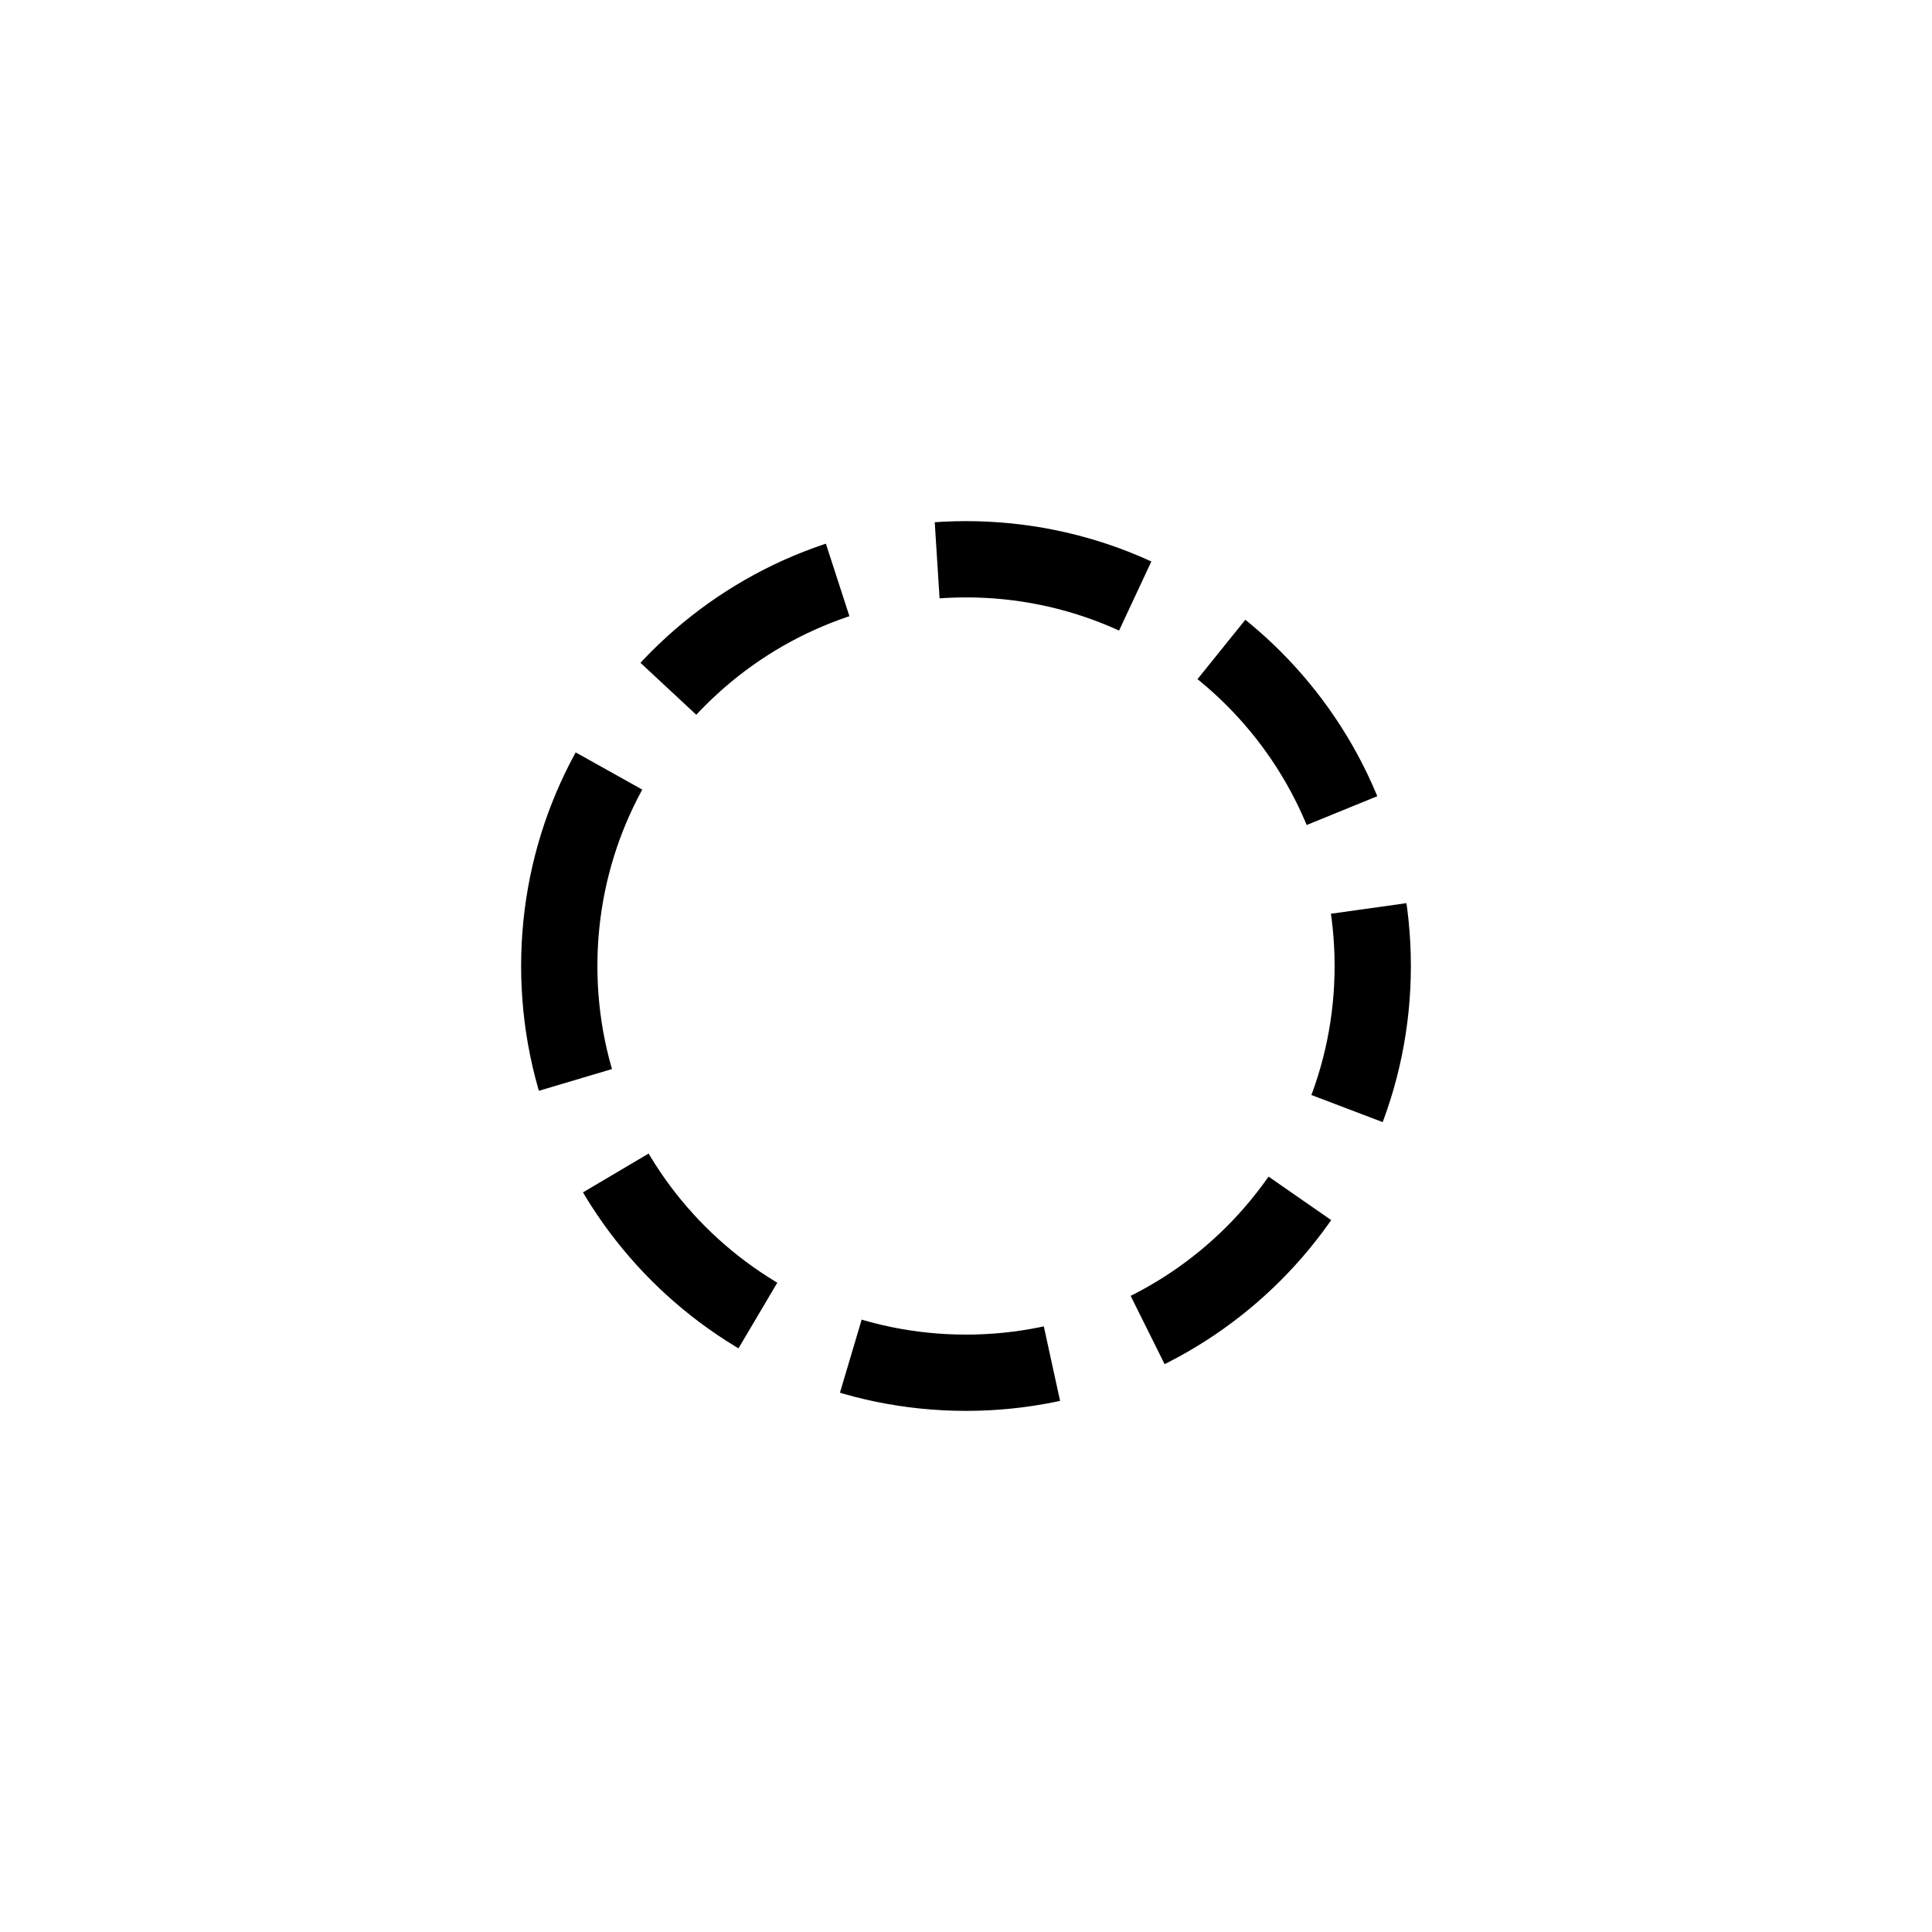
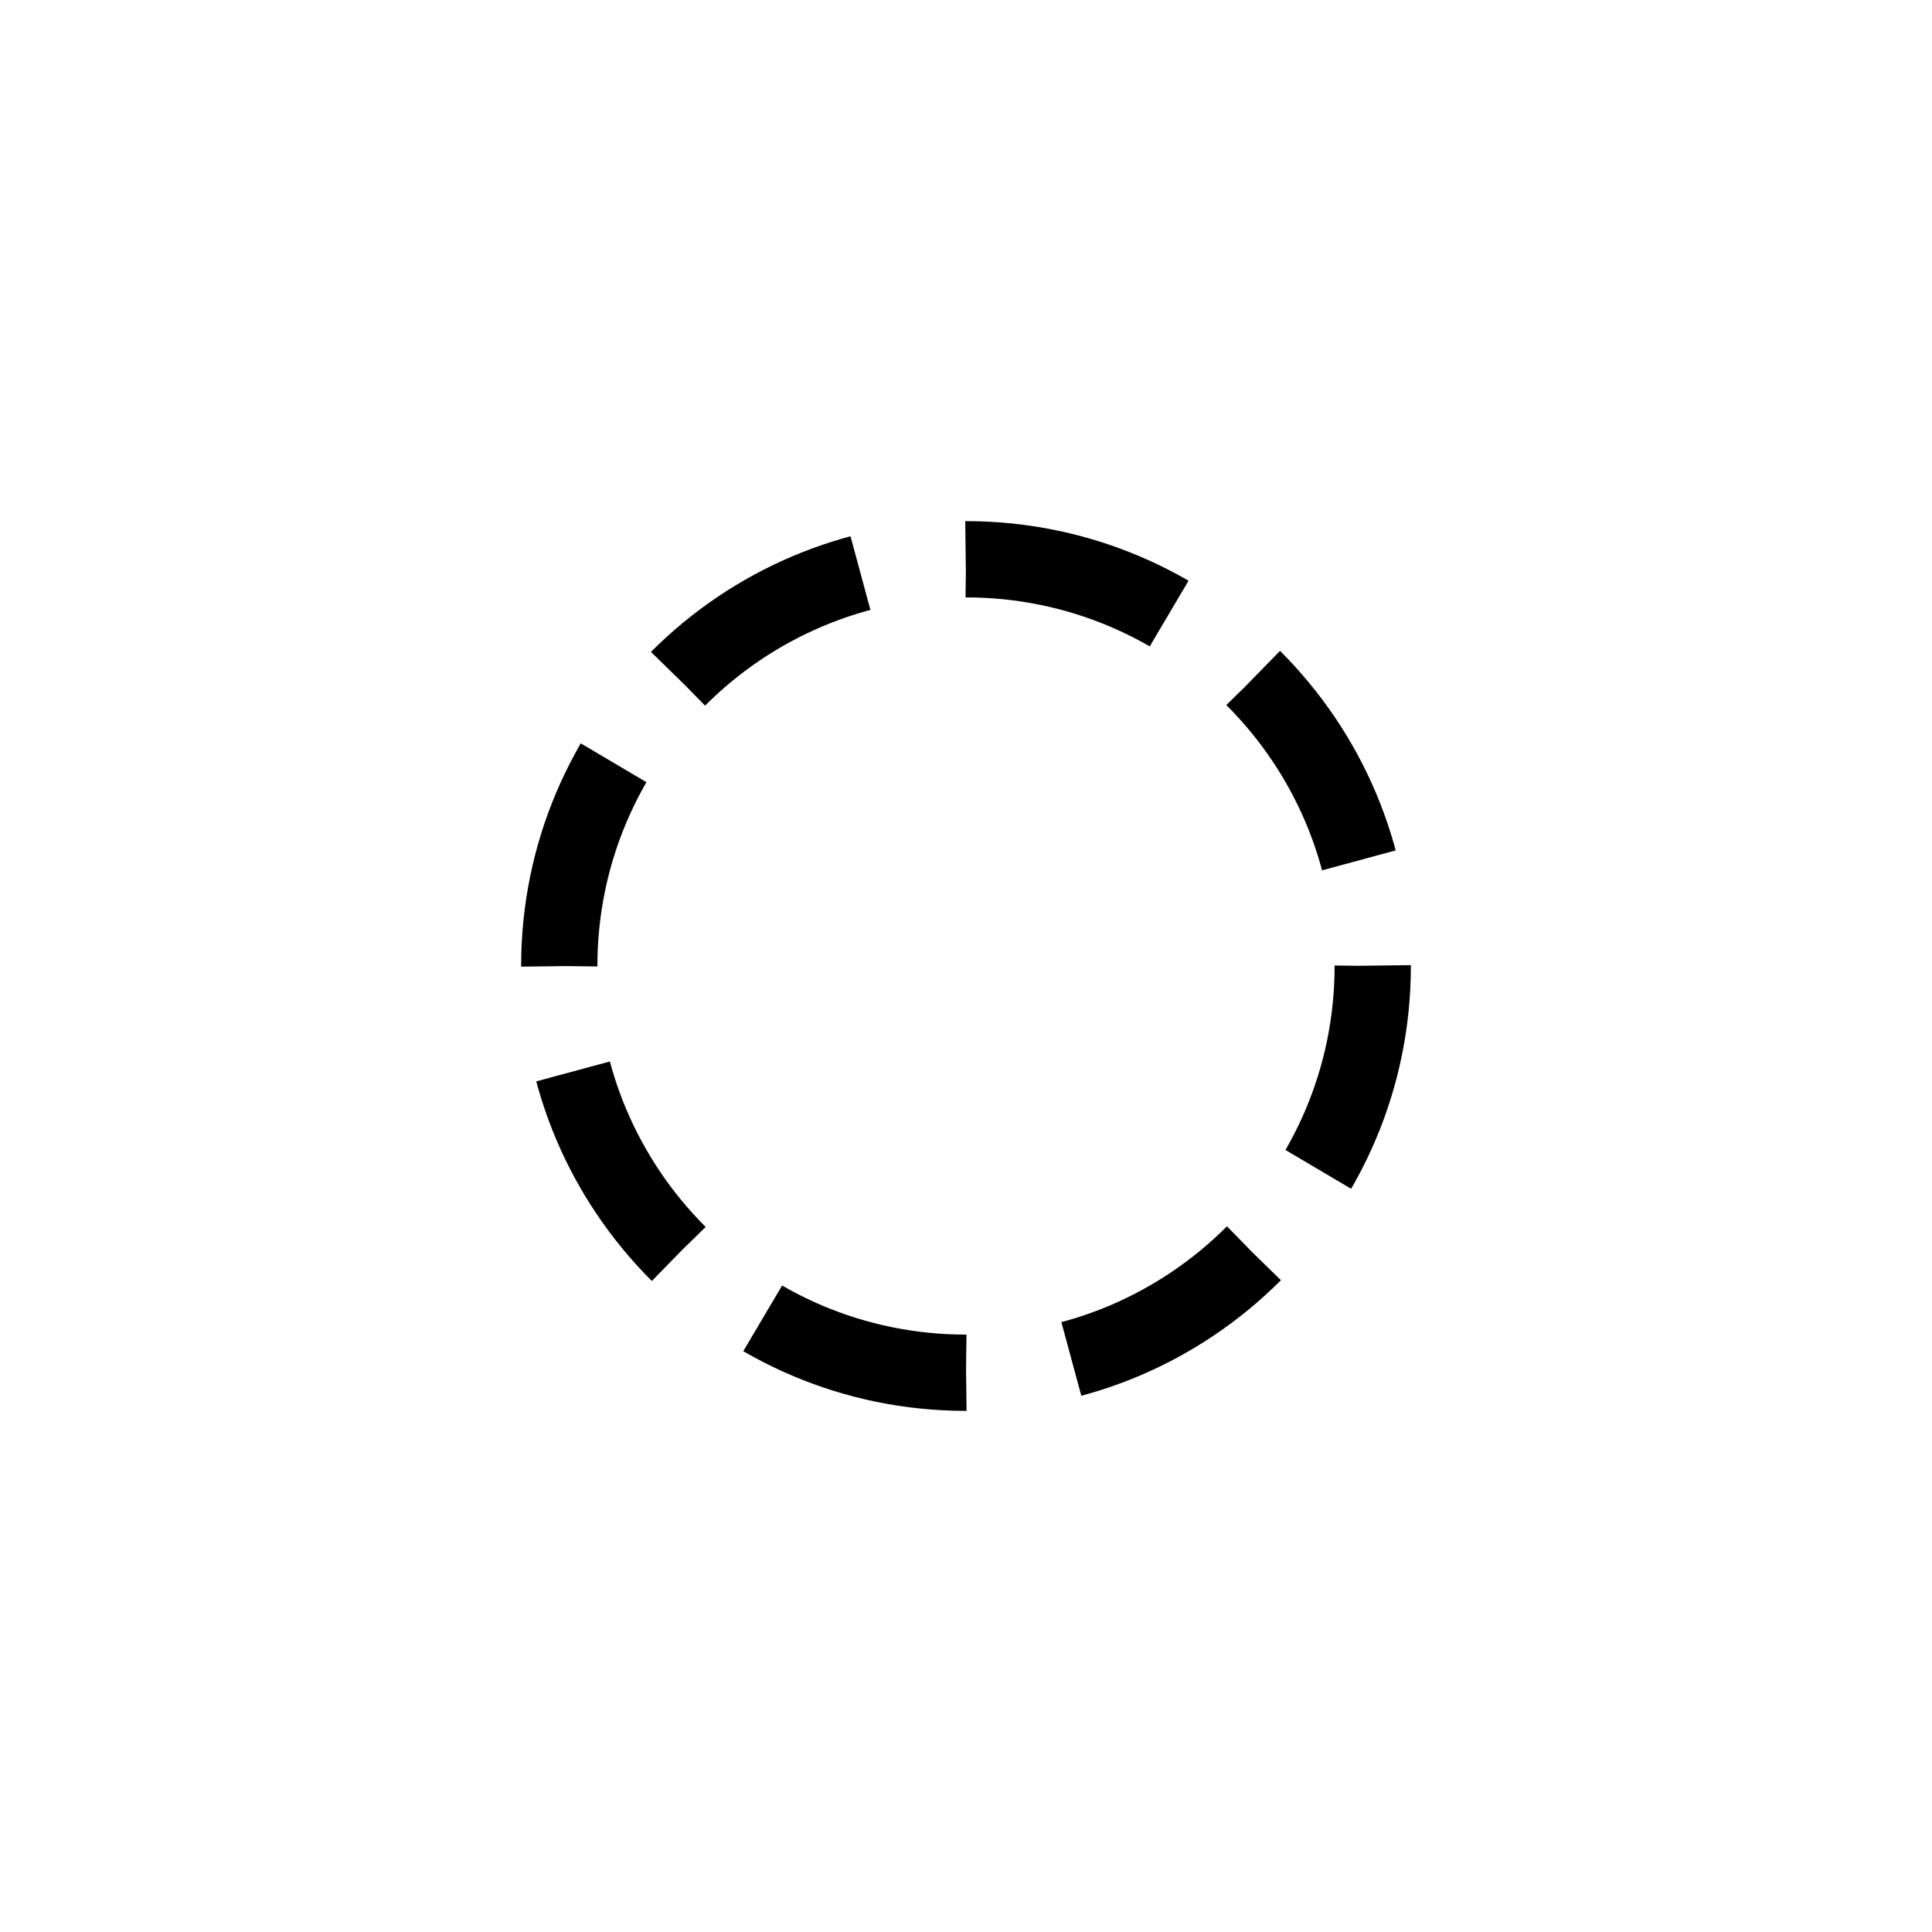
<svg xmlns="http://www.w3.org/2000/svg" width="38" height="38" viewBox="0 0 38 38" fill="none">
-   <path d="M11 19C11 14.582 14.582 11 19 11V11C23.418 11 27 14.582 27 19V19C27 23.418 23.418 27 19 27V27C14.582 27 11 23.418 11 19V19Z" stroke="currentColor" stroke-width="1.5" stroke-dasharray="4 2" fill-opacity="0" />
+   <circle cx="19" cy="19" r="8" stroke="currentColor" stroke-width="1.5" stroke-dasharray="4.189 2.094" fill-opacity="0" />
</svg>
